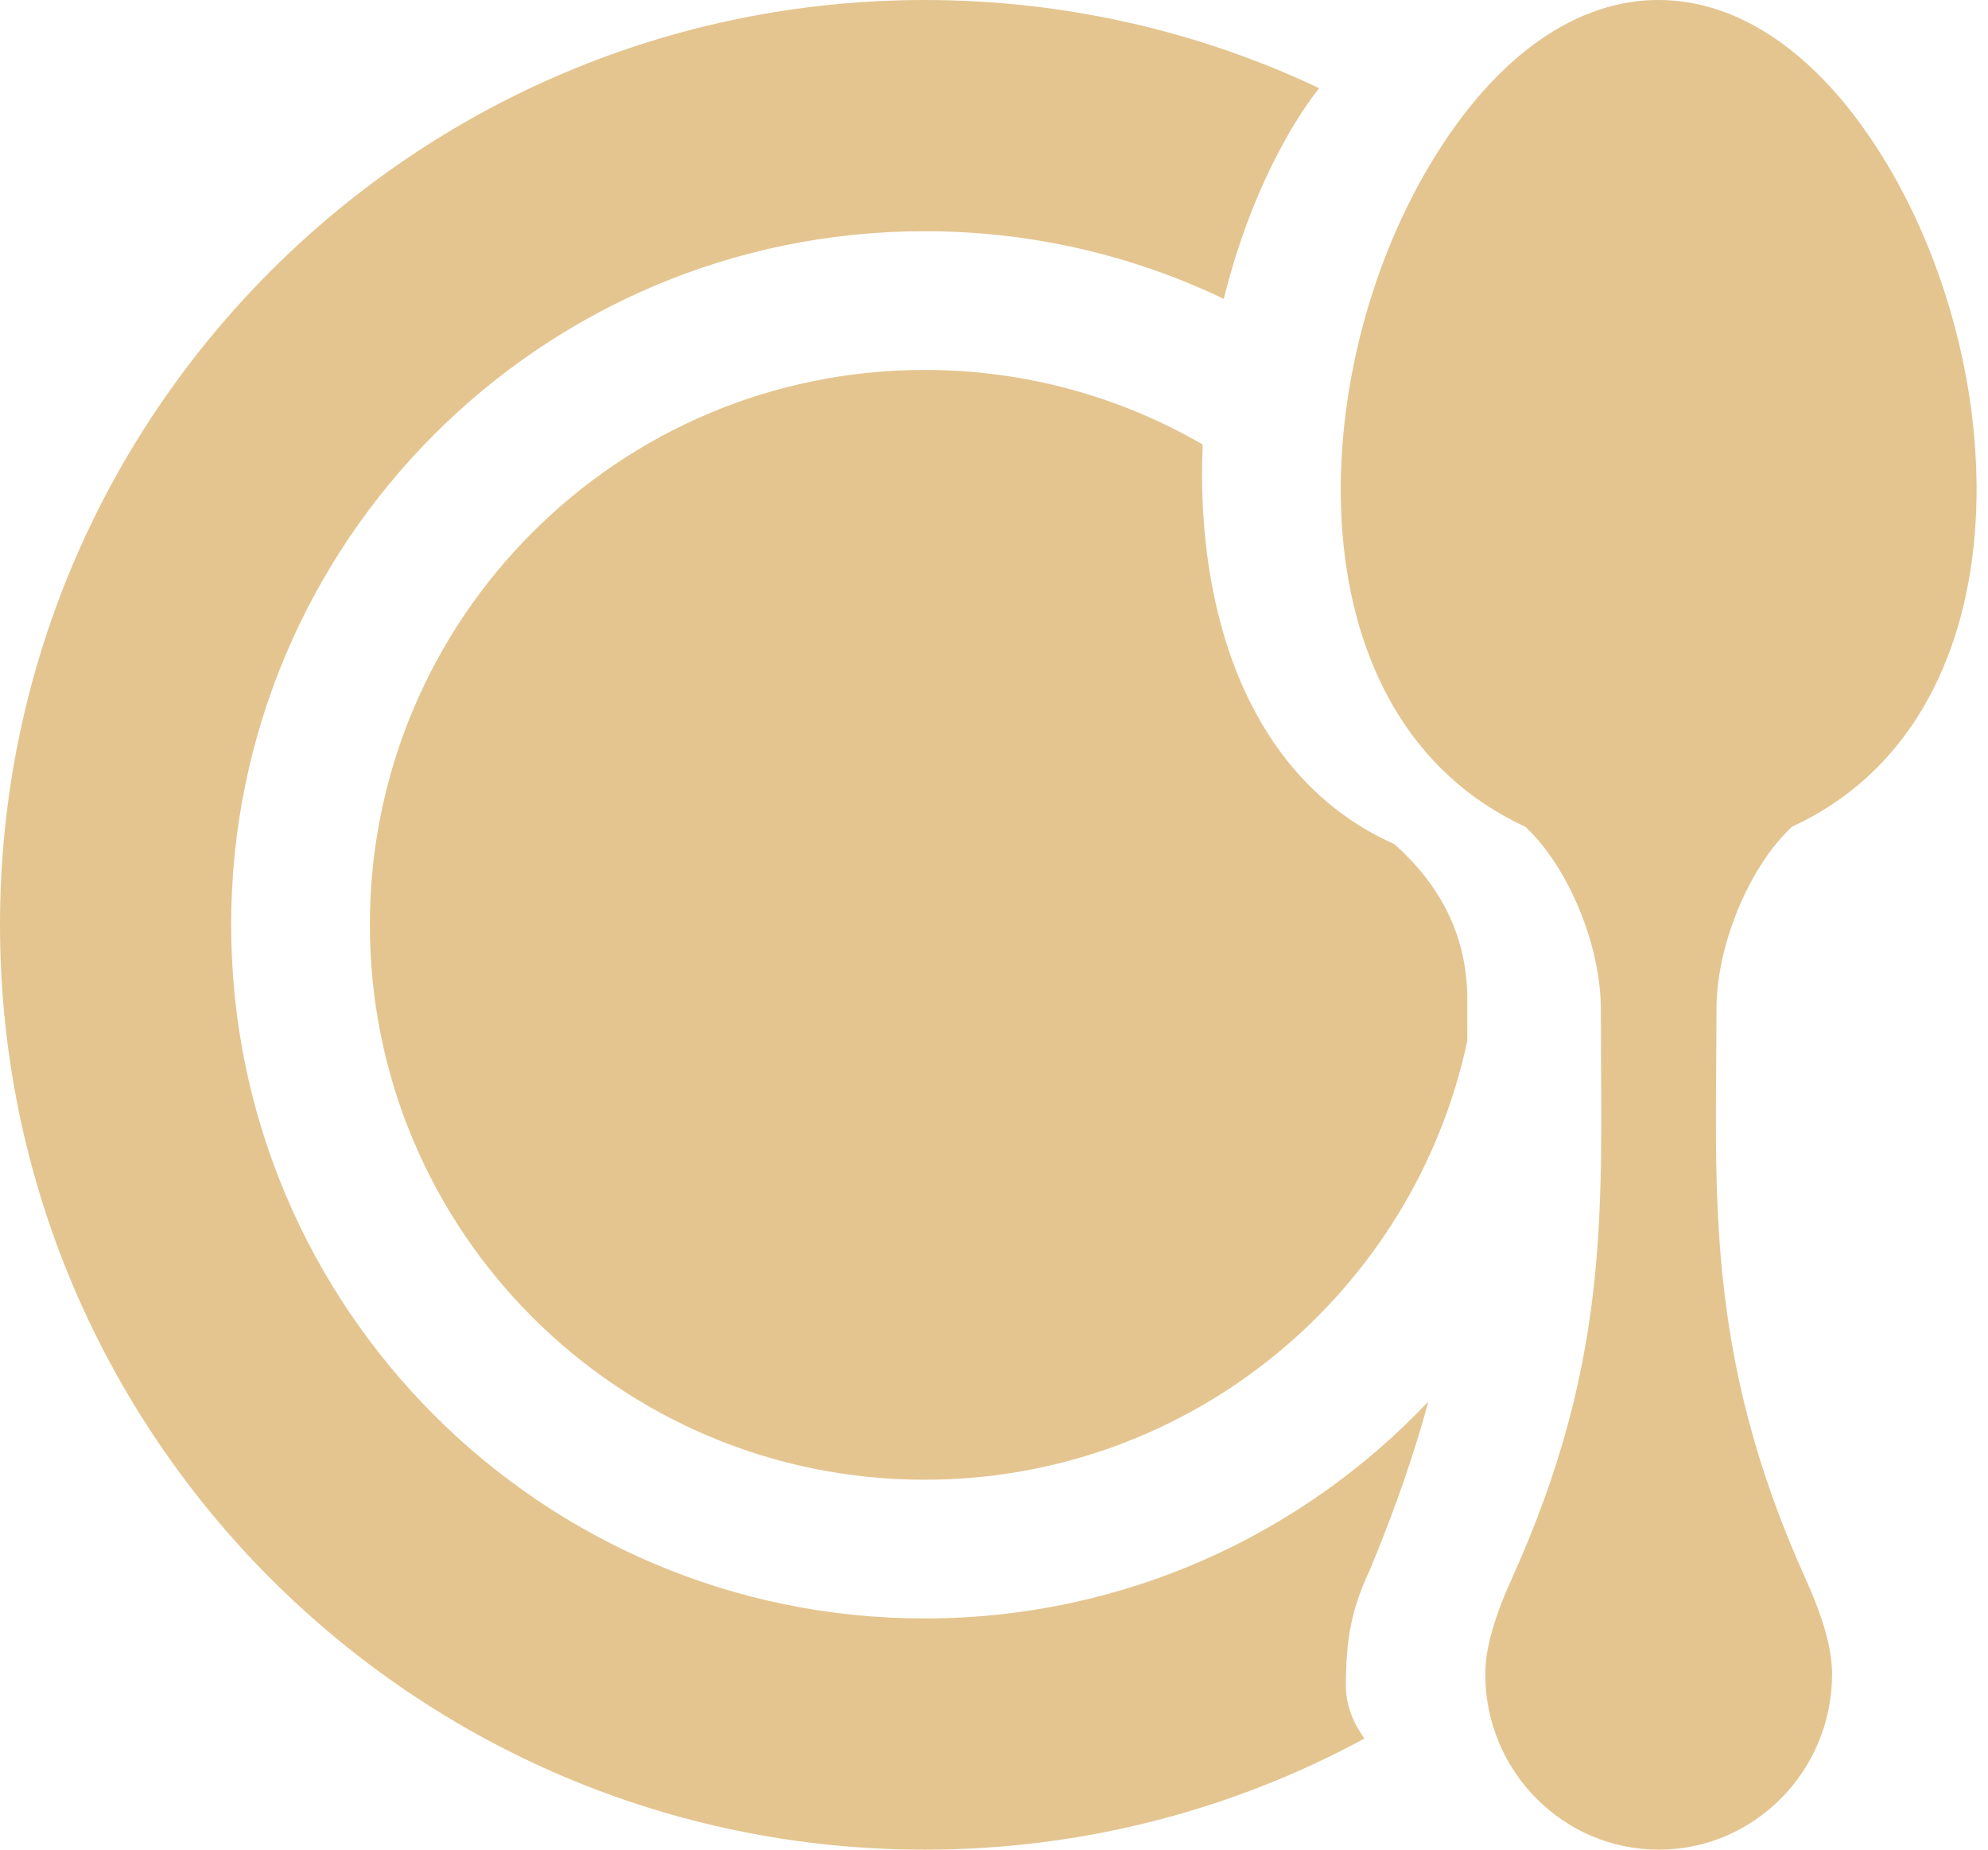
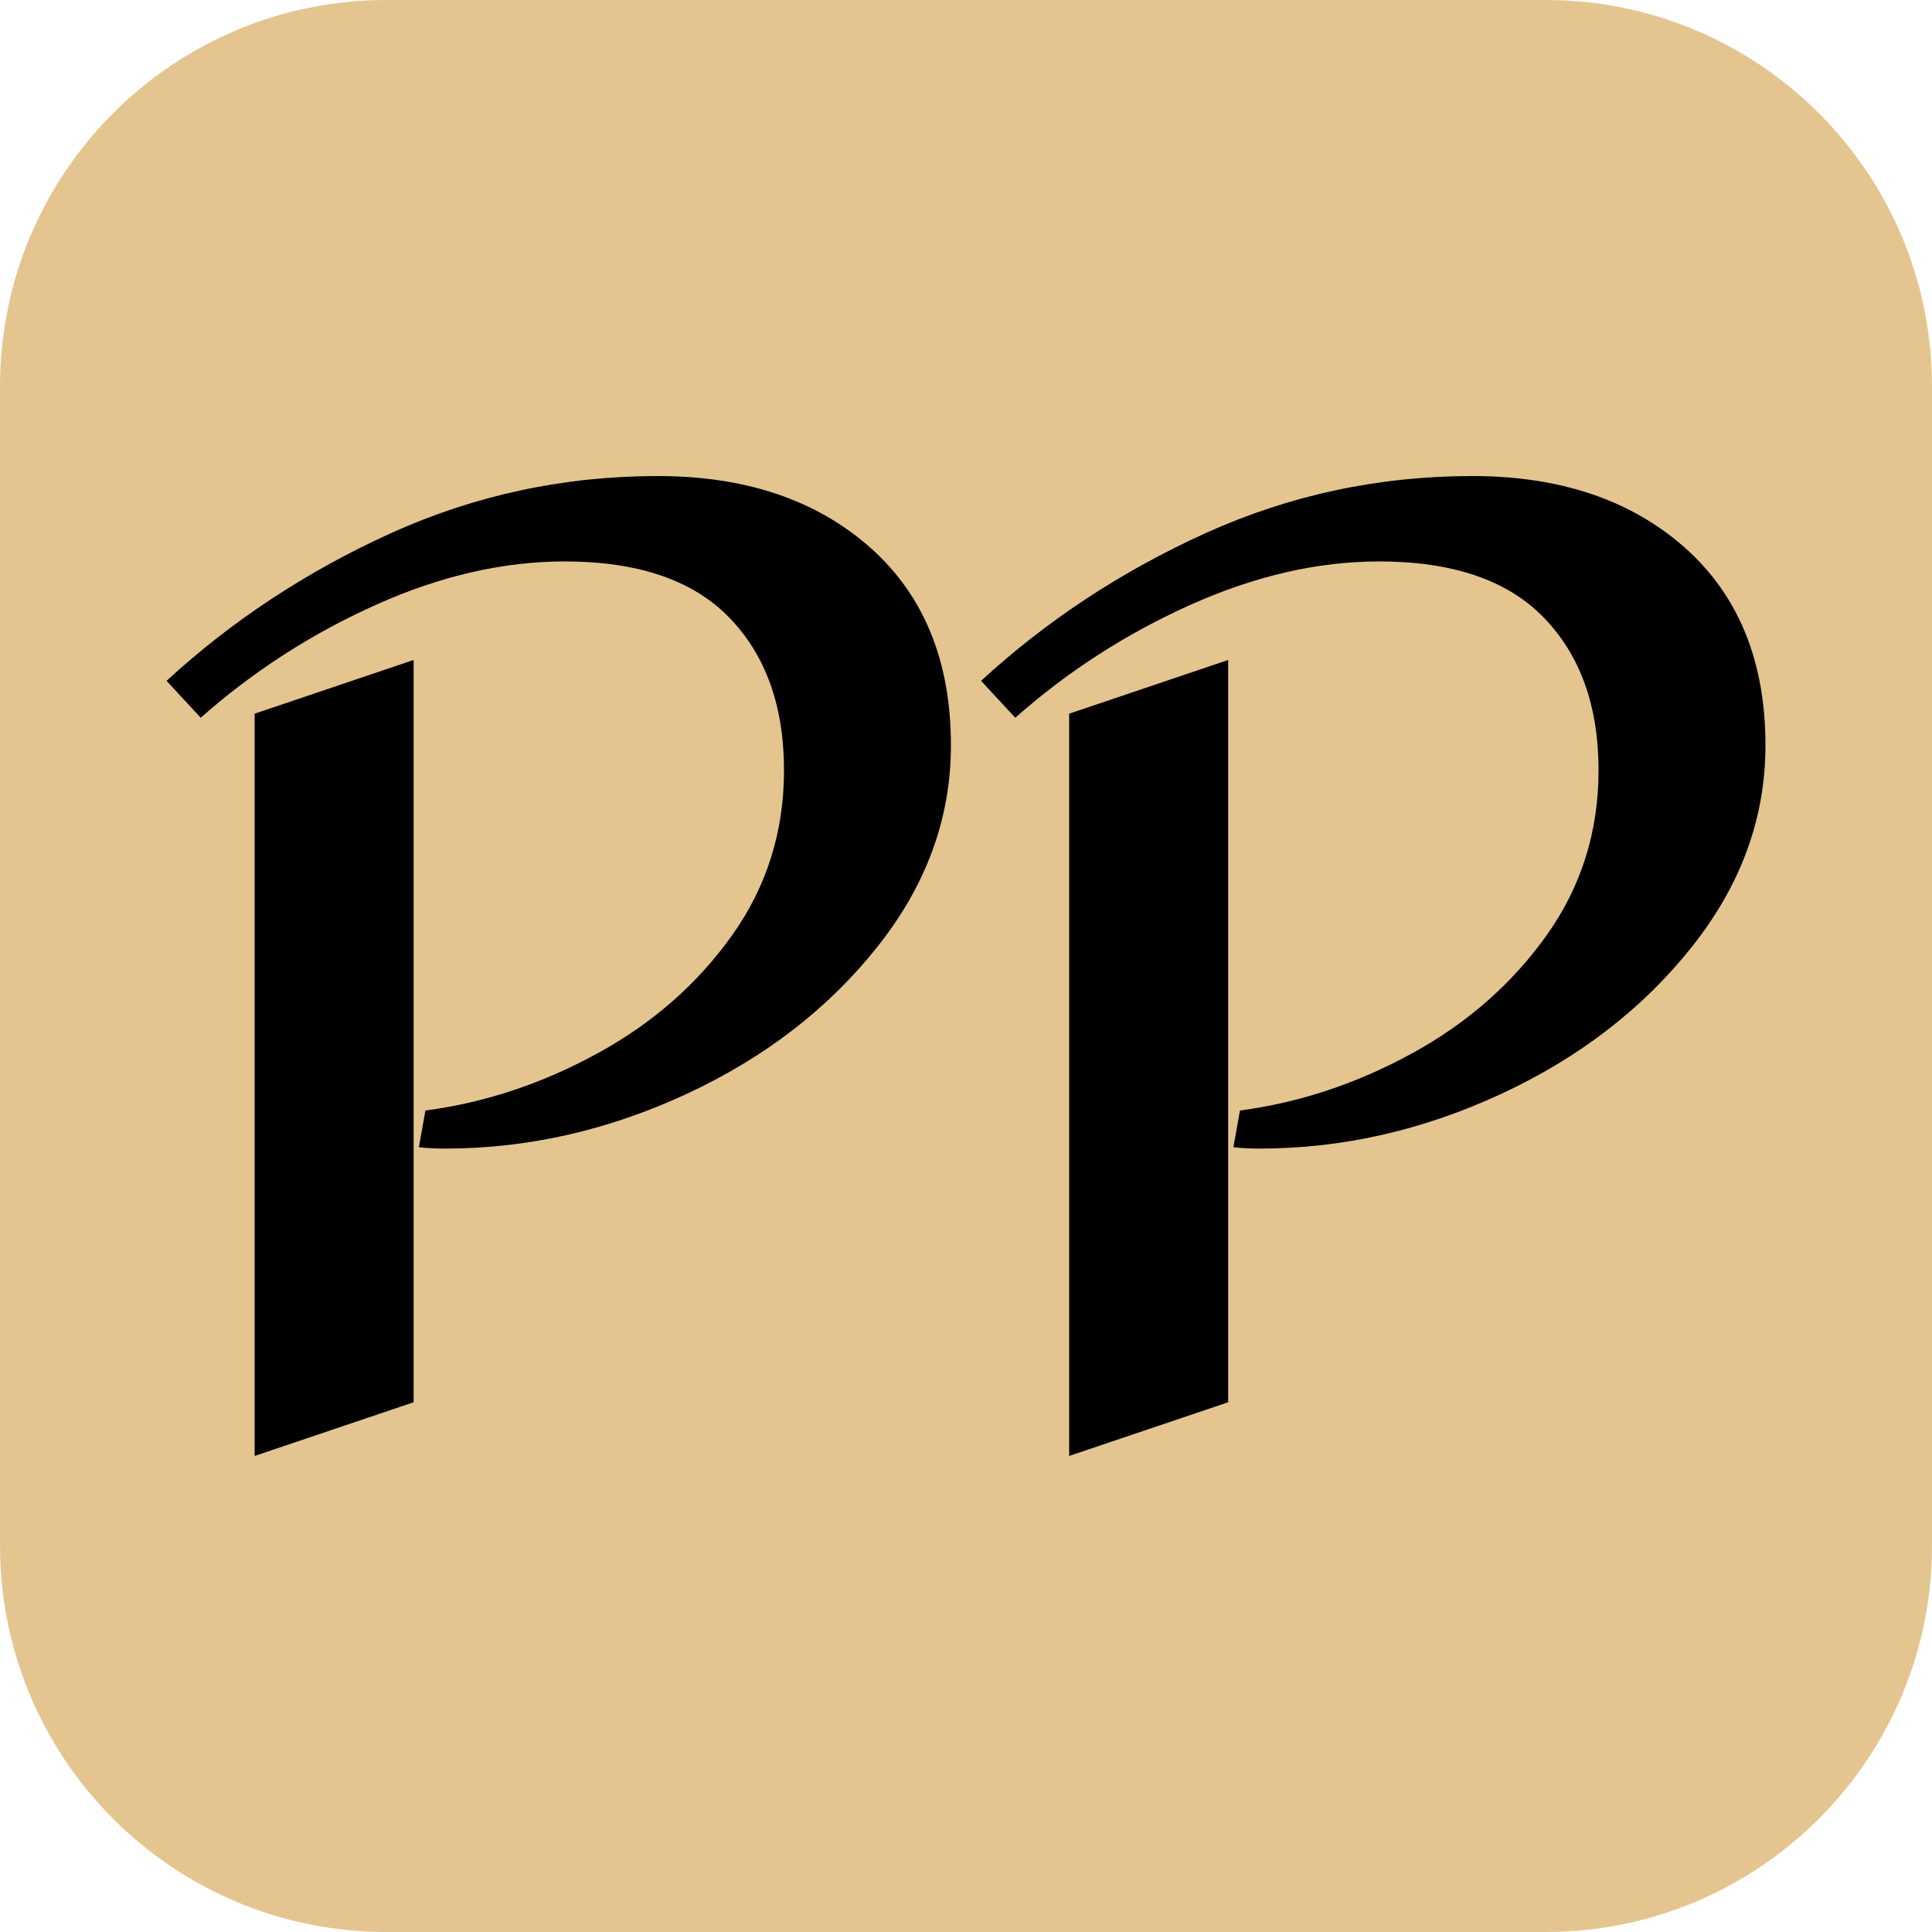
- <svg xmlns="http://www.w3.org/2000/svg" width="43" height="40" viewBox="0 0 43 40" fill="none">
-   <path fill-rule="evenodd" clip-rule="evenodd" d="M29.513 37.597C26.684 39.13 23.444 40 20 40C8.954 40 0 31.046 0 20C0 8.954 8.954 0 20 0C23.052 0 25.945 0.684 28.533 1.906C28.366 2.119 28.209 2.343 28.062 2.579C27.37 3.69 26.825 5.032 26.47 6.463C24.511 5.525 22.317 5 20 5C11.716 5 5 11.716 5 20C5 28.284 11.716 35 20 35C24.291 35 28.162 33.198 30.896 30.309C30.596 31.415 30.189 32.603 29.637 33.932C29.226 34.809 29.112 35.449 29.112 36.46C29.112 36.866 29.26 37.247 29.513 37.597ZM26.014 9.613C25.857 13.277 27.031 16.866 30.163 18.256C31.135 19.128 31.738 20.212 31.738 21.62C31.738 21.922 31.738 22.219 31.737 22.51C30.583 27.932 25.767 32 20 32C13.373 32 8 26.627 8 20C8 13.373 13.373 8 20 8C22.191 8 24.246 8.587 26.014 9.613Z" fill="#E4C590" />
-   <path d="M38.761 17.878C43.798 15.558 43.578 8.151 40.81 3.539C38 -1.146 33.794 -1.214 30.943 3.539C28.19 8.126 27.936 15.549 32.992 17.878C33.918 18.741 34.626 20.435 34.626 21.827C34.626 26.016 34.884 29.309 32.7 34.139C32.309 35.007 32.126 35.663 32.126 36.206C32.126 38.298 33.808 40 35.877 40C37.945 40 39.627 38.298 39.627 36.206C39.627 35.663 39.444 35.007 39.053 34.139C36.839 29.242 37.127 25.722 37.127 21.827C37.127 20.435 37.835 18.741 38.761 17.878Z" fill="#E4C590" />
+ <svg xmlns="http://www.w3.org/2000/svg" width="256" height="256" viewBox="0 0 100 100">
+   <rect width="100" height="100" rx="20" fill="#e4c590" />
+   <path fill="#000000" d="M34.05 24.64Q40.85 24.64 45.04 28.34Q49.22 32.05 49.22 38.58L49.22 38.58Q49.22 44.22 45.41 49.01Q41.60 53.81 35.52 56.63Q29.43 59.45 23.04 59.45L23.04 59.45Q22.29 59.45 21.68 59.38L21.68 59.38L22.02 57.48Q26.64 56.87 30.93 54.52Q35.21 52.18 37.90 48.40Q40.58 44.63 40.58 39.87L40.58 39.87Q40.58 34.90 37.76 31.98Q34.94 29.06 29.23 29.06L29.23 29.06Q24.47 29.06 19.47 31.30Q14.47 33.54 10.39 37.15L10.39 37.15L8.62 35.24Q13.72 30.55 20.25 27.59Q26.78 24.64 34.05 24.64L34.05 24.64ZM21.41 34.16L21.41 72.58L13.18 75.36L13.18 36.94L21.41 34.16ZM76.21 24.64Q83.01 24.64 87.20 28.34Q91.38 32.05 91.38 38.58L91.38 38.58Q91.38 44.22 87.57 49.01Q83.76 53.81 77.68 56.63Q71.59 59.45 65.20 59.45L65.20 59.45Q64.45 59.45 63.84 59.38L63.84 59.38L64.18 57.48Q68.80 56.87 73.09 54.52Q77.37 52.18 80.06 48.40Q82.74 44.63 82.74 39.87L82.74 39.87Q82.74 34.90 79.92 31.98Q77.10 29.06 71.39 29.06L71.39 29.06Q66.63 29.06 61.63 31.30Q56.63 33.54 52.55 37.15L52.55 37.15L50.78 35.24Q55.88 30.55 62.41 27.59Q68.94 24.64 76.21 24.64L76.21 24.64ZM63.57 34.16L63.57 72.58L55.34 75.36L55.34 36.94L63.57 34.16Z" />
</svg>
